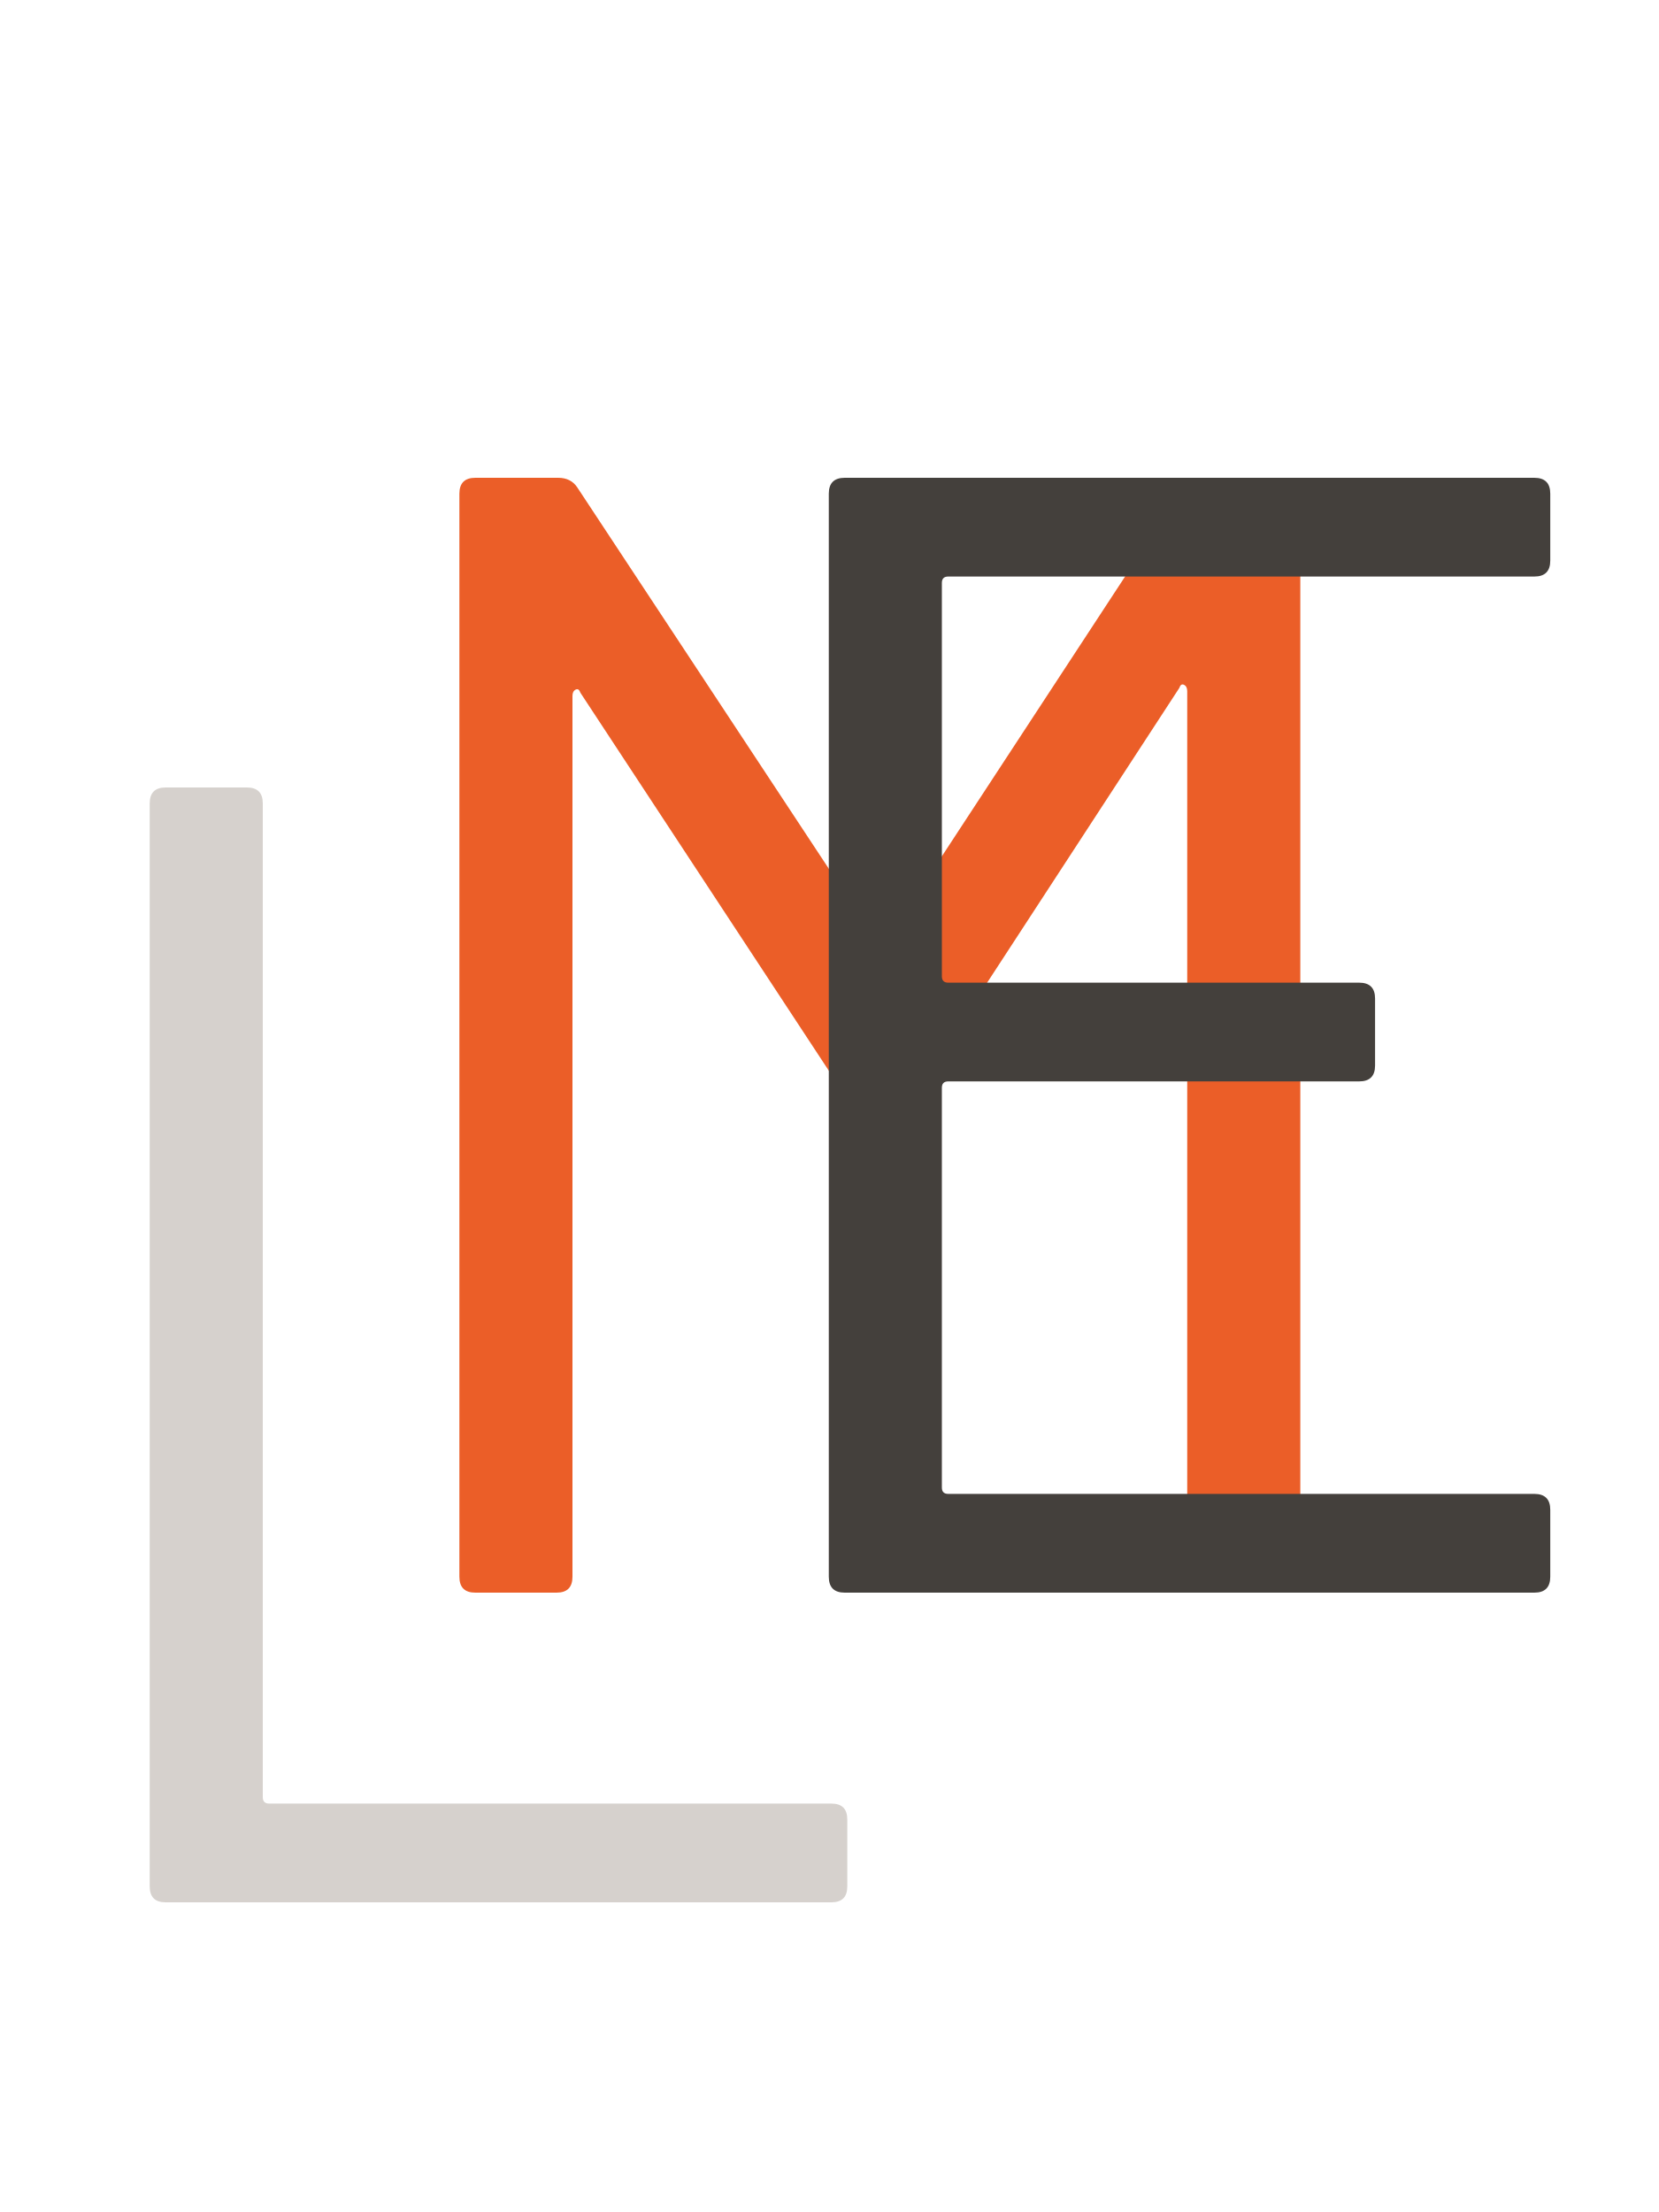
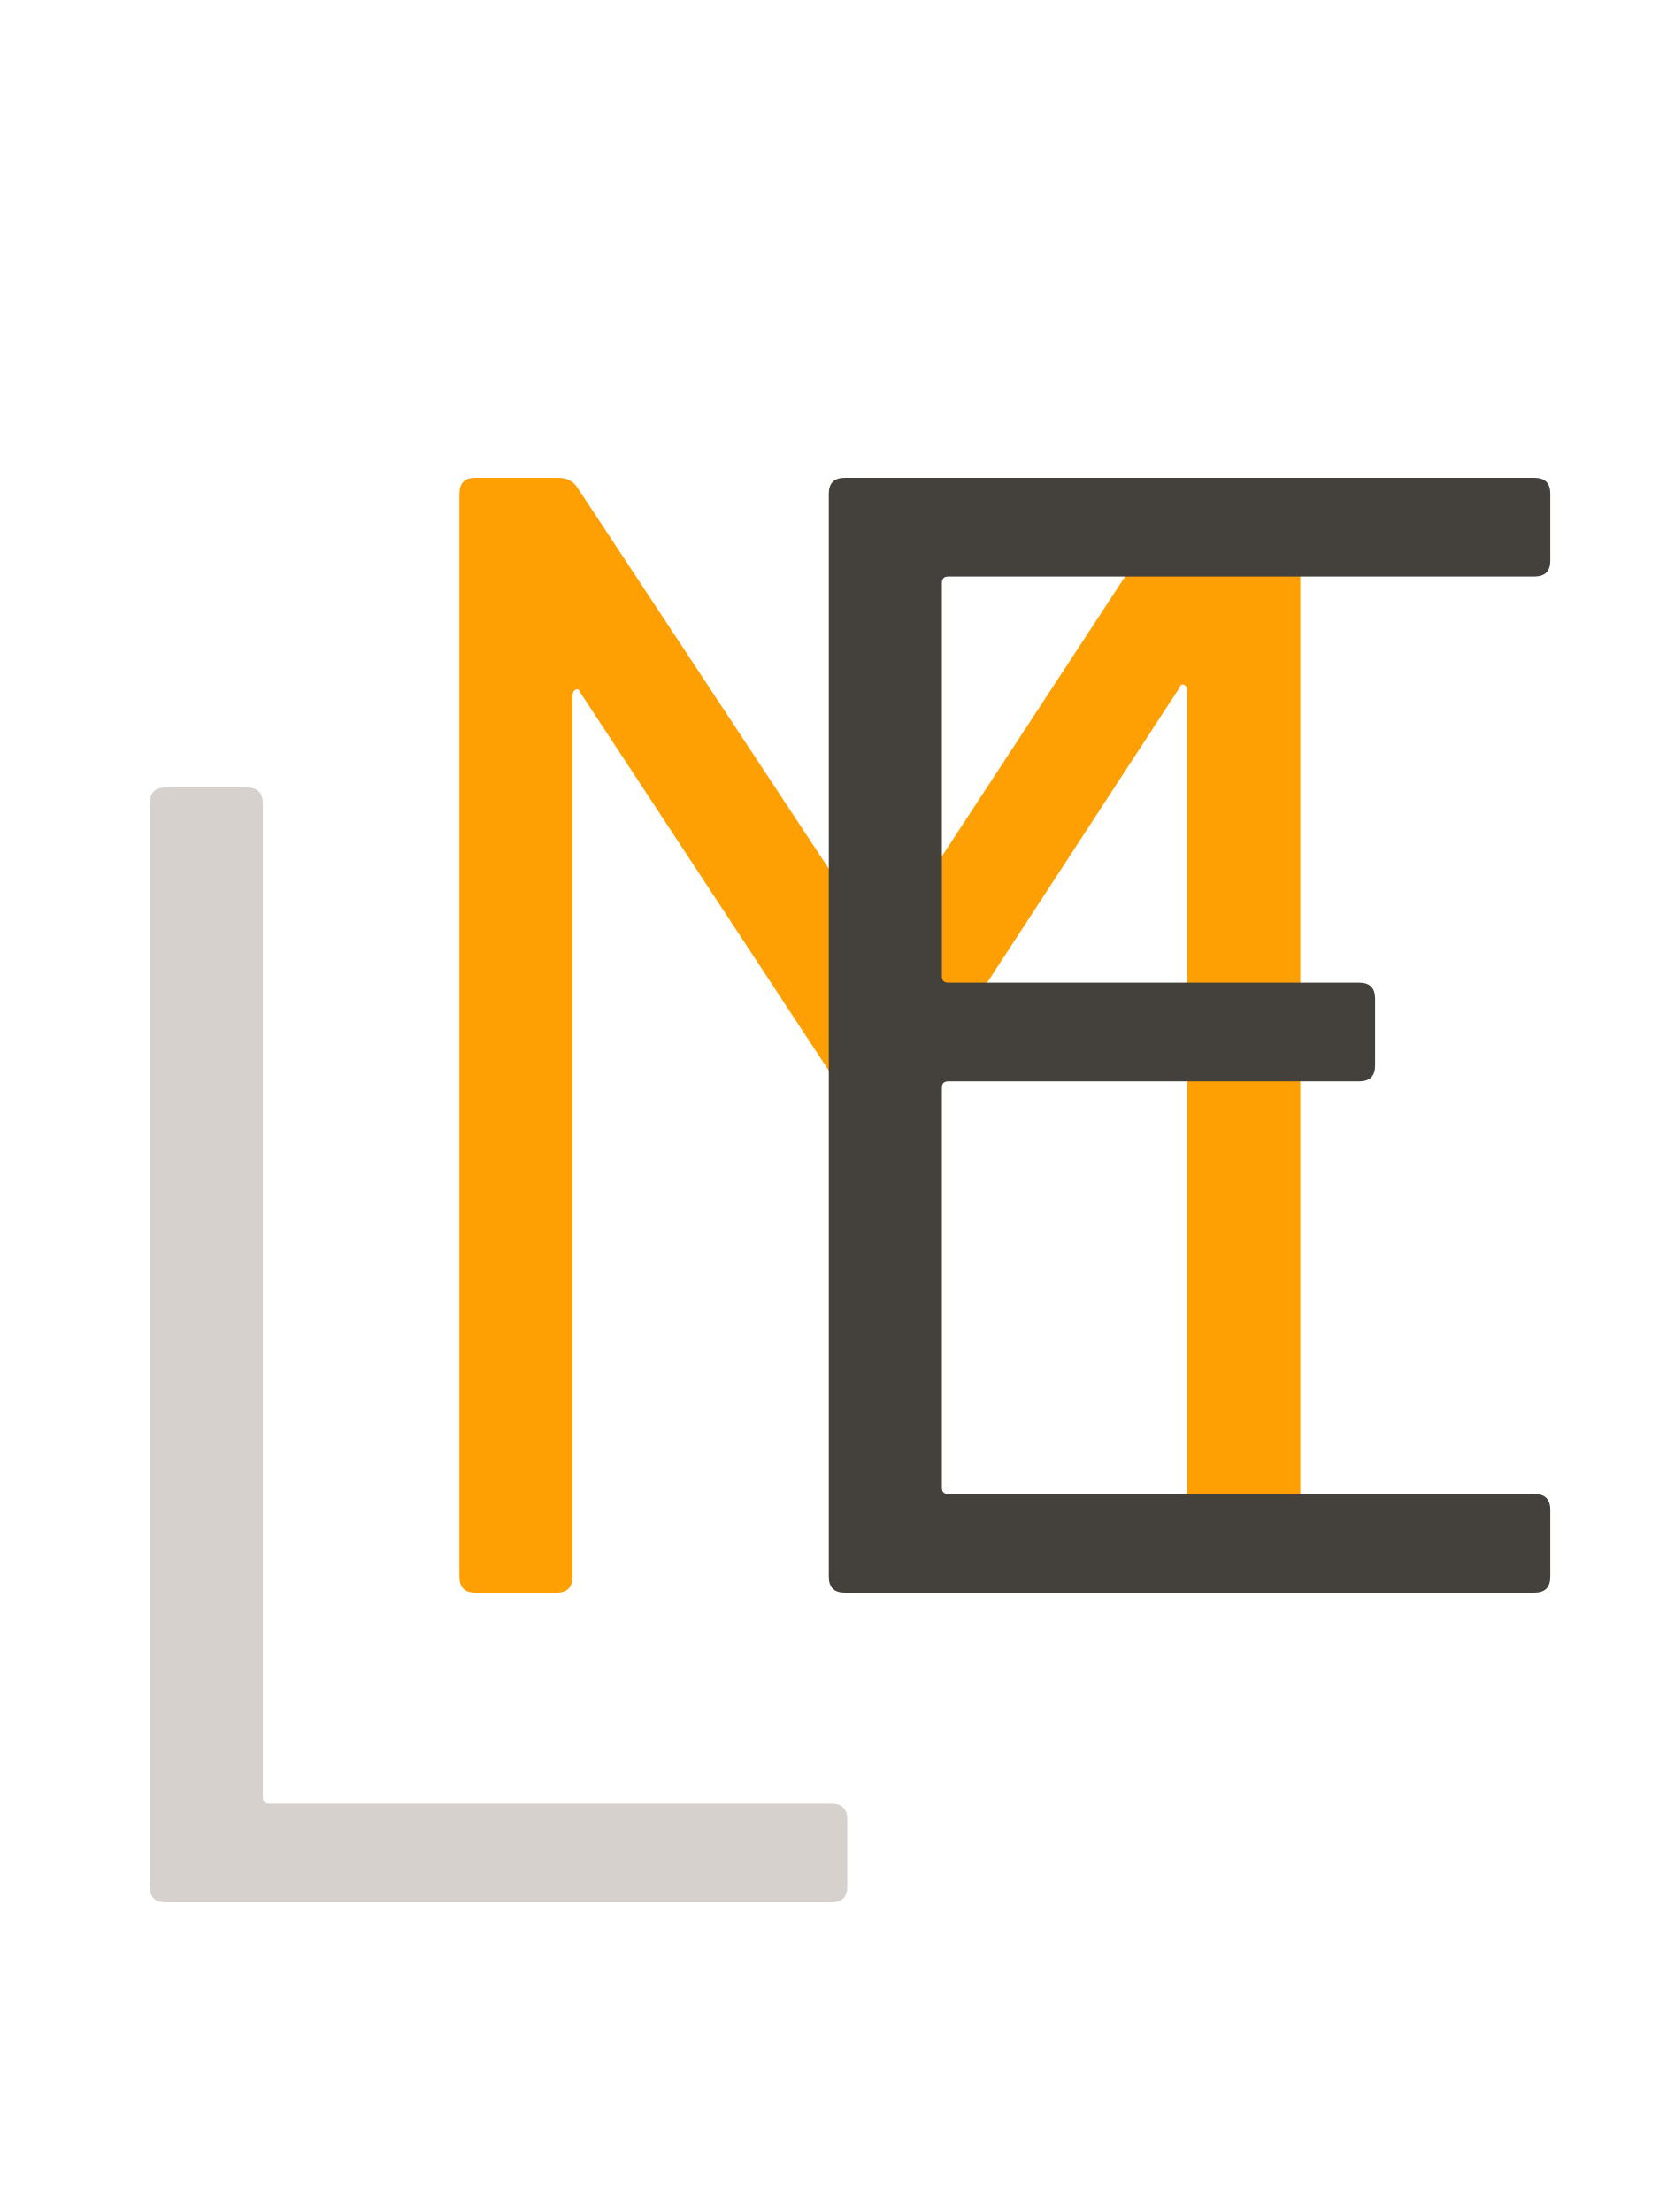
<svg xmlns="http://www.w3.org/2000/svg" width="75" height="100" viewBox="0 0 75 100" fill="none">
-   <path d="M53.456 22.104C53.696 21.768 53.984 21.6 54.32 21.6H58.064C58.544 21.6 58.784 21.84 58.784 22.32V71.28C58.784 71.76 58.544 72 58.064 72H54.392C53.912 72 53.672 71.76 53.672 71.28V31.248C53.672 31.104 53.624 31.008 53.528 30.96C53.432 30.912 53.36 30.96 53.312 31.104L41.576 49.104C41.336 49.44 41.048 49.608 40.712 49.608H38.84C38.504 49.608 38.216 49.464 37.976 49.176L26.24 31.32C26.192 31.176 26.12 31.128 26.024 31.176C25.928 31.224 25.88 31.32 25.88 31.464V71.28C25.88 71.76 25.64 72 25.16 72H21.488C21.008 72 20.768 71.76 20.768 71.28V22.32C20.768 21.84 21.008 21.6 21.488 21.6H25.232C25.616 21.6 25.904 21.744 26.096 22.032L39.632 42.552C39.68 42.6 39.752 42.624 39.848 42.624C39.944 42.624 40.016 42.6 40.064 42.552L53.456 22.104Z" fill="#eb5e28" />
+   <path d="M53.456 22.104C53.696 21.768 53.984 21.6 54.32 21.6H58.064C58.544 21.6 58.784 21.84 58.784 22.32V71.28C58.784 71.76 58.544 72 58.064 72H54.392C53.912 72 53.672 71.76 53.672 71.28V31.248C53.672 31.104 53.624 31.008 53.528 30.96C53.432 30.912 53.36 30.96 53.312 31.104L41.576 49.104C41.336 49.44 41.048 49.608 40.712 49.608H38.84C38.504 49.608 38.216 49.464 37.976 49.176L26.24 31.32C26.192 31.176 26.12 31.128 26.024 31.176C25.928 31.224 25.88 31.32 25.88 31.464V71.28C25.88 71.76 25.64 72 25.16 72H21.488C21.008 72 20.768 71.76 20.768 71.28V22.32C20.768 21.84 21.008 21.6 21.488 21.6H25.232C25.616 21.6 25.904 21.744 26.096 22.032L39.632 42.552C39.68 42.6 39.752 42.624 39.848 42.624C39.944 42.624 40.016 42.6 40.064 42.552L53.456 22.104Z" fill="#fea004" />
  <path d="M70.084 25.344C70.084 25.824 69.844 26.064 69.364 26.064H42.868C42.676 26.064 42.58 26.16 42.58 26.352V44.136C42.58 44.328 42.676 44.424 42.868 44.424H61.444C61.924 44.424 62.164 44.664 62.164 45.144V48.168C62.164 48.648 61.924 48.888 61.444 48.888H42.868C42.676 48.888 42.58 48.984 42.58 49.176V67.248C42.58 67.44 42.676 67.536 42.868 67.536H69.364C69.844 67.536 70.084 67.776 70.084 68.256V71.28C70.084 71.76 69.844 72 69.364 72H38.188C37.708 72 37.468 71.76 37.468 71.28V22.32C37.468 21.84 37.708 21.6 38.188 21.6H69.364C69.844 21.6 70.084 21.84 70.084 22.32V25.344Z" fill="#44403C" />
  <path d="M7.488 86C7.008 86 6.768 85.76 6.768 85.28V36.32C6.768 35.84 7.008 35.6 7.488 35.6H11.16C11.64 35.6 11.88 35.84 11.88 36.32V81.248C11.88 81.44 11.976 81.536 12.168 81.536H37.584C38.064 81.536 38.304 81.776 38.304 82.256V85.28C38.304 85.76 38.064 86 37.584 86H7.488Z" fill="#D6D1CD" />
</svg>
